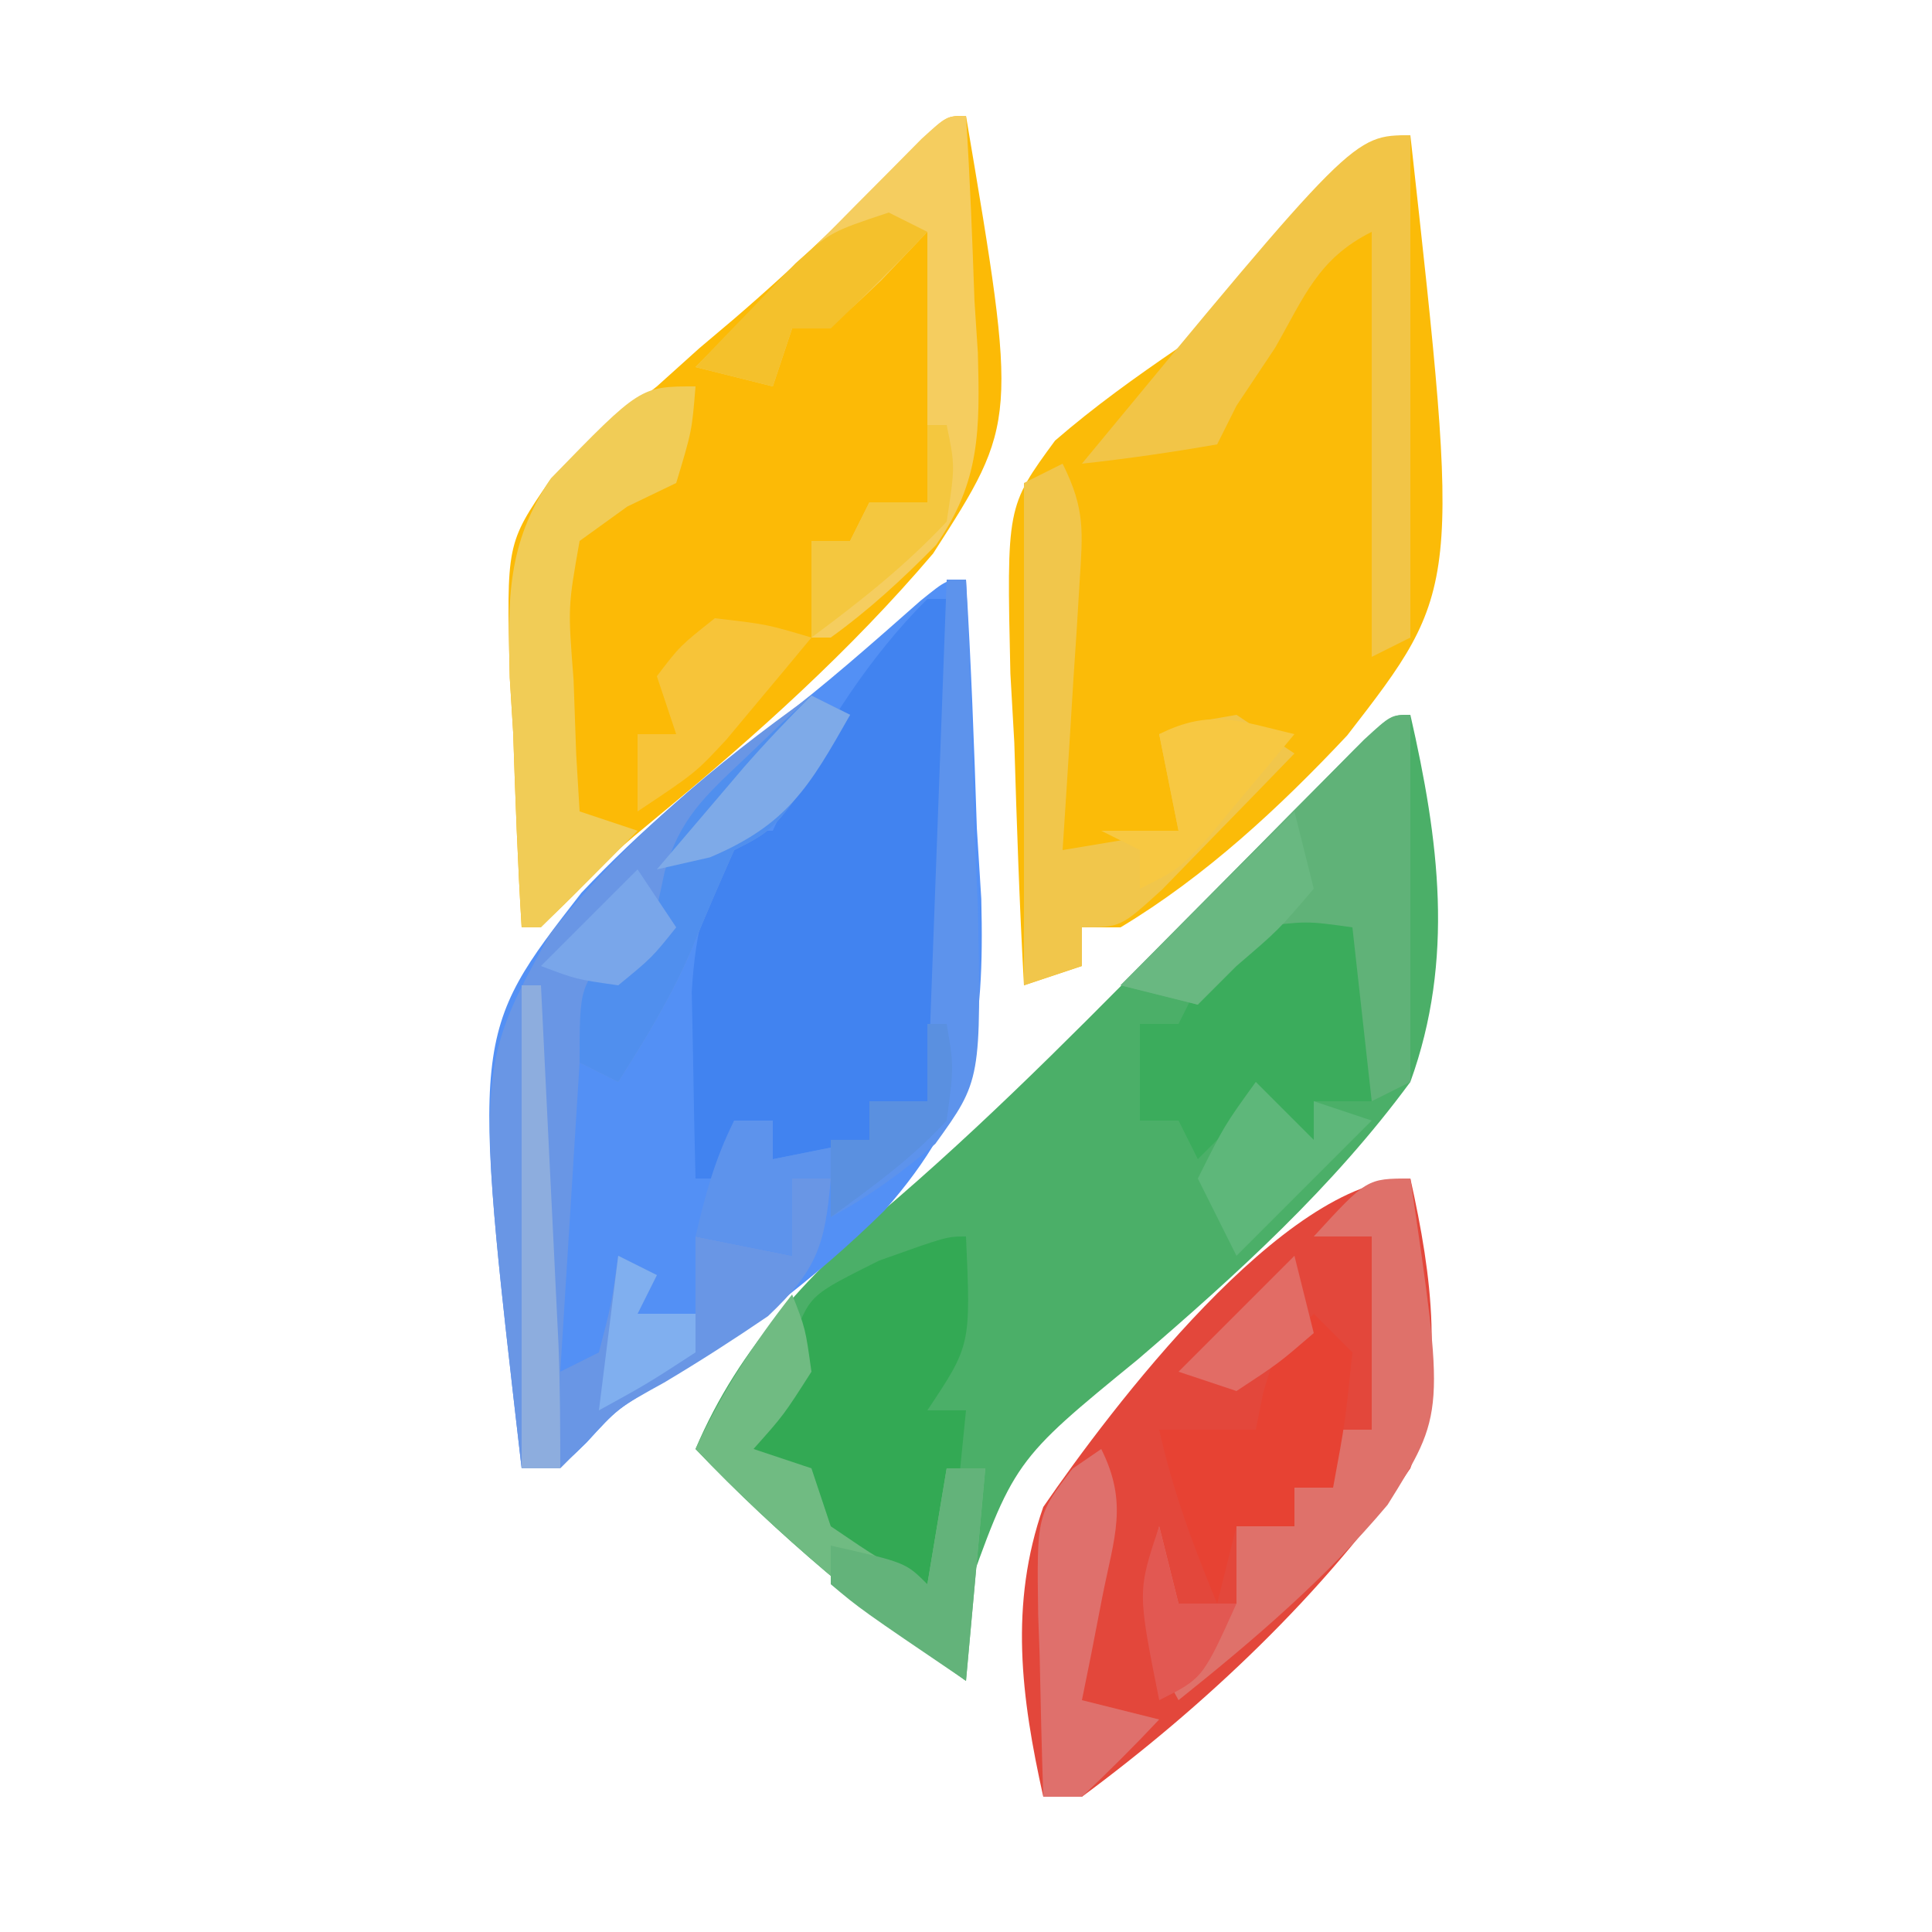
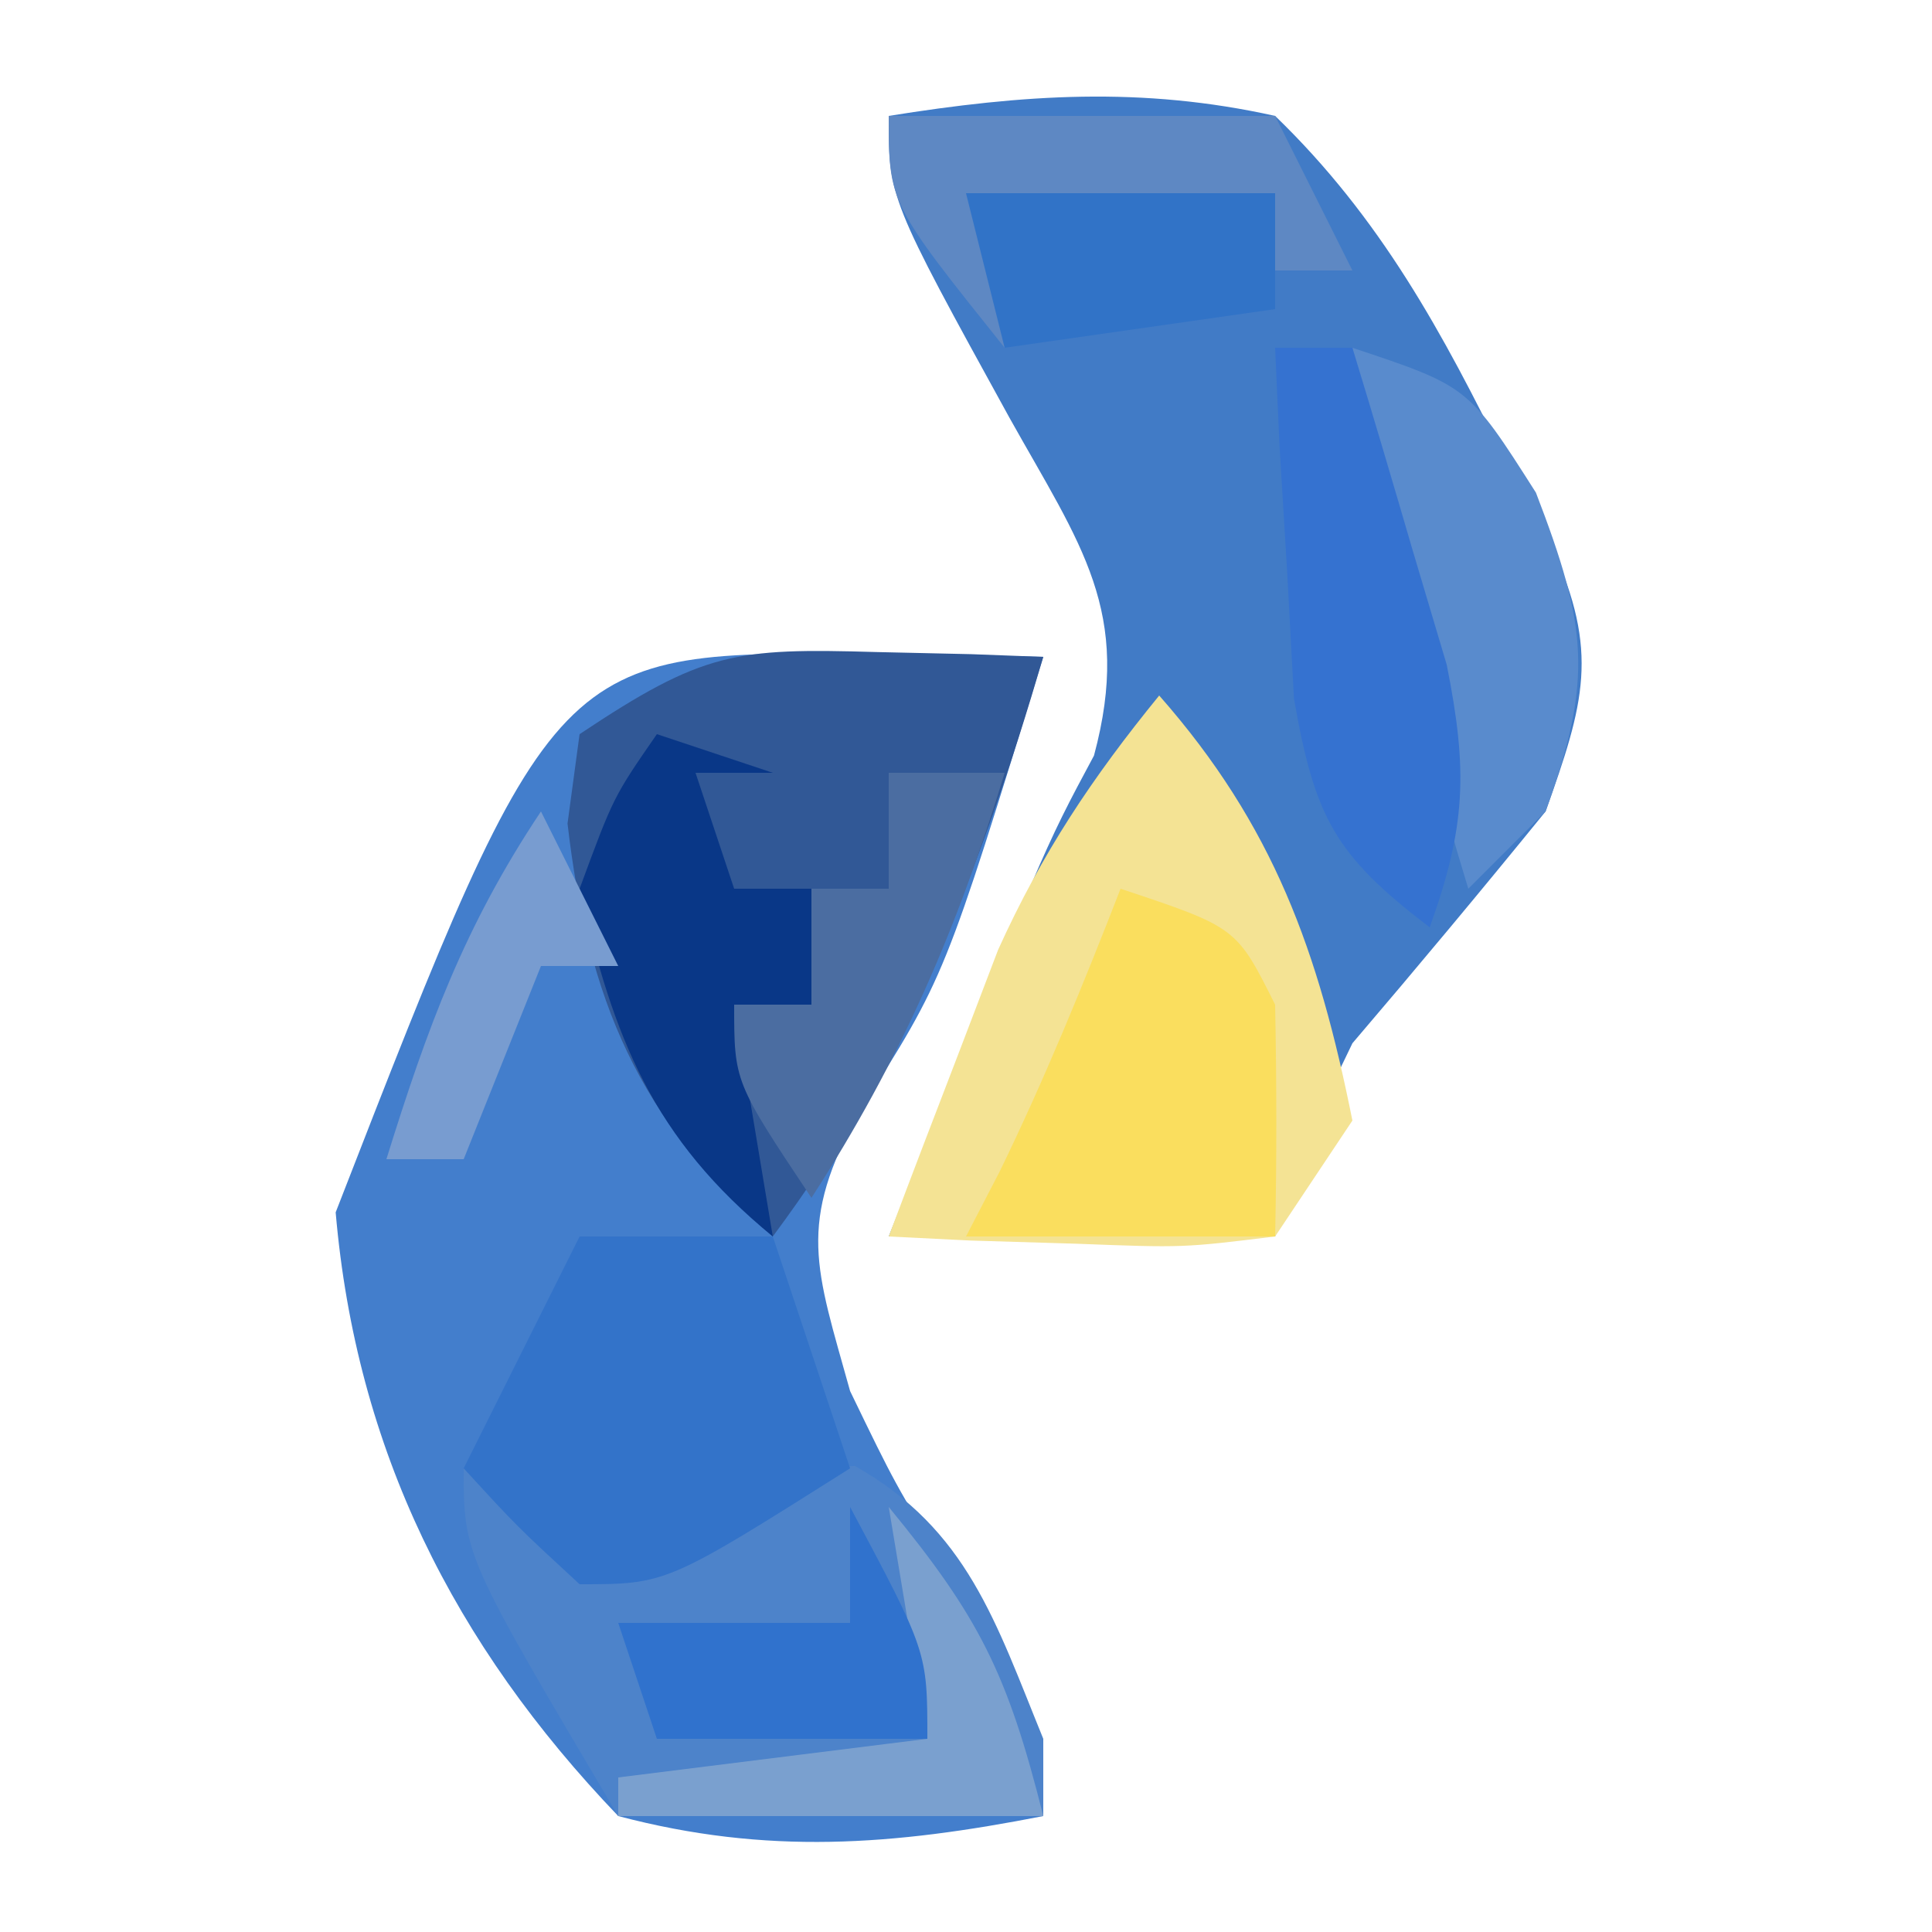
- <svg xmlns="http://www.w3.org/2000/svg" version="1.1" width="100" height="100">
-   <path d="M0 0 C1.478 6.465 2.301 12.642 0 19 C-4.019 24.465 -8.963 28.944 -14.086 33.348 C-20.535 38.617 -20.535 38.617 -23.191 46.148 C-23.128 47.419 -23.065 48.69 -23 50 C-28.096 46.319 -32.66 42.557 -37 38 C-34.728 32.629 -30.893 28.68 -26.504 24.984 C-21.082 20.288 -16.095 15.167 -11.062 10.062 C-9.181 8.155 -7.297 6.25 -5.41 4.348 C-4.587 3.512 -3.763 2.677 -2.914 1.817 C-1 0 -1 0 0 0 Z " fill="#4BAF68" transform="translate(73,37)" />
-   <path d="M0 0 C0.264 4.29 0.422 8.579 0.562 12.875 C0.638 14.079 0.713 15.283 0.791 16.523 C0.959 23.403 0.408 27.408 -4.23 32.668 C-7.842 36.219 -11.715 39.141 -16.055 41.746 C-18.056 42.935 -18.056 42.935 -19.633 44.66 C-21 46 -21 46 -23 46 C-25.6 23.531 -25.6 23.531 -19.906 16.211 C-16.855 12.984 -13.529 10.162 -9.98 7.499 C-7.324 5.488 -4.847 3.294 -2.35 1.091 C-1 0 -1 0 0 0 Z " fill="#5390F5" transform="translate(50,30)" />
-   <path d="M0 0 C2.602 23.484 2.602 23.484 -3.27 31.066 C-6.767 34.79 -10.605 38.357 -15 41 C-15.66 41 -16.32 41 -17 41 C-17 41.66 -17 42.32 -17 43 C-18.485 43.495 -18.485 43.495 -20 44 C-20.234 39.813 -20.375 35.629 -20.5 31.438 C-20.567 30.256 -20.634 29.075 -20.703 27.857 C-20.897 19.223 -20.897 19.223 -18.392 15.807 C-16.347 14.037 -14.232 12.525 -12 11 C-10.923 9.998 -9.869 8.969 -8.848 7.91 C-7.469 6.501 -7.469 6.501 -6.062 5.062 C-5.582 4.569 -5.102 4.076 -4.607 3.568 C-1.098 0 -1.098 0 0 0 Z " fill="#FBBB08" transform="translate(73,7)" />
-   <path d="M0 0 C2.677 15.833 2.677 15.833 -1.702 22.649 C-5.968 27.666 -10.824 32.021 -15.894 36.211 C-18.074 38.011 -18.074 38.011 -20.208 40.227 C-22 42 -22 42 -23 42 C-23.205 38.647 -23.328 35.295 -23.438 31.938 C-23.496 30.995 -23.555 30.052 -23.615 29.08 C-23.784 22.149 -23.784 22.149 -21.551 18.877 C-19.786 17.099 -17.977 15.536 -16 14 C-15.278 13.35 -14.556 12.701 -13.812 12.031 C-13.214 11.526 -12.616 11.021 -12 10.5 C-8.608 7.584 -5.453 4.504 -2.348 1.285 C-1 0 -1 0 0 0 Z " fill="#FCBA06" transform="translate(50,6)" />
-   <path d="M0 0 C1.149 5.159 1.763 9.958 0 15 C-4.449 21.469 -10.694 27.335 -17 32 C-17.66 32 -18.32 32 -19 32 C-20.149 26.841 -20.763 22.042 -19 17 C-15.542 11.973 -6.525 0 0 0 Z " fill="#E3473B" transform="translate(73,61)" />
-   <path d="M0 0 C0.33 0 0.66 0 1 0 C1.029 3.583 1.047 7.167 1.062 10.75 C1.071 11.766 1.079 12.782 1.088 13.828 C1.091 14.808 1.094 15.787 1.098 16.797 C1.103 17.698 1.108 18.598 1.114 19.526 C1.008 21.834 0.651 23.791 0 26 C-0.99 26 -1.98 26 -3 26 C-3 26.66 -3 27.32 -3 28 C-4.65 28.33 -6.3 28.66 -8 29 C-8 28.34 -8 27.68 -8 27 C-8.66 27 -9.32 27 -10 27 C-10.33 27.99 -10.66 28.98 -11 30 C-11.33 30 -11.66 30 -12 30 C-12.054 27.938 -12.093 25.875 -12.125 23.812 C-12.148 22.664 -12.171 21.515 -12.195 20.332 C-12.005 17.083 -11.394 14.913 -10 12 C-9.34 12 -8.68 12 -8 12 C-7.753 11.464 -7.505 10.928 -7.25 10.375 C-5.251 6.577 -3.041 3.041 0 0 Z " fill="#4183F0" transform="translate(48,31)" />
-   <path d="M0 0 C0.66 0.33 1.32 0.66 2 1 C-1.75 6.875 -1.75 6.875 -4 8 C-4.755 9.706 -5.504 11.415 -6.203 13.145 C-7.247 15.574 -8.582 17.772 -10 20 C-10.66 19.67 -11.32 19.34 -12 19 C-12.33 24.28 -12.66 29.56 -13 35 C-12.01 34.505 -12.01 34.505 -11 34 C-10.344 31.473 -10.344 31.473 -10 29 C-9.34 29.33 -8.68 29.66 -8 30 C-8.33 30.66 -8.66 31.32 -9 32 C-8.01 32 -7.02 32 -6 32 C-6 30.68 -6 29.36 -6 28 C-4.35 28.33 -2.7 28.66 -1 29 C-1 27.68 -1 26.36 -1 25 C-0.34 25 0.32 25 1 25 C0.714 28.428 0.294 29.722 -2.25 32.125 C-4.007 33.323 -5.798 34.475 -7.625 35.562 C-10.013 36.879 -10.013 36.879 -11.688 38.688 C-12.121 39.121 -12.554 39.554 -13 40 C-13.66 40 -14.32 40 -15 40 C-17.393 19.318 -17.393 19.318 -13.528 12.344 C-9.673 7.506 -5.027 3.579 0 0 Z " fill="#6996E5" transform="translate(42,36)" />
-   <path d="M0 0 C0.25 5.625 0.25 5.625 -2 9 C-1.34 9 -0.68 9 0 9 C-0.33 12.3 -0.66 15.6 -1 19 C-7.875 15.375 -7.875 15.375 -9 12 C-9.66 11.67 -10.32 11.34 -11 11 C-10.691 10.422 -10.381 9.845 -10.062 9.25 C-8.89 7.101 -8.89 7.101 -8.812 4.938 C-8 3 -8 3 -4.5 1.25 C-1 0 -1 0 0 0 Z " fill="#33A954" transform="translate(50,64)" />
-   <path d="M0 0 C1.178 2.357 1.044 3.526 0.879 6.133 C0.831 6.938 0.782 7.744 0.732 8.574 C0.648 9.837 0.648 9.837 0.562 11.125 C0.51 11.974 0.458 12.824 0.404 13.699 C0.274 15.8 0.138 17.9 0 20 C1.98 19.67 3.96 19.34 6 19 C5.67 17.35 5.34 15.7 5 14 C6.812 13.375 6.812 13.375 9 13 C9.99 13.66 10.98 14.32 12 15 C10.548 16.506 9.088 18.005 7.625 19.5 C6.813 20.335 6.001 21.171 5.164 22.031 C3 24 3 24 1 24 C1 24.66 1 25.32 1 26 C0.01 26.33 -0.98 26.66 -2 27 C-2 18.42 -2 9.84 -2 1 C-1.34 0.67 -0.68 0.34 0 0 Z " fill="#F1C64B" transform="translate(55,24)" />
-   <path d="M0 0 C2.375 0.312 2.375 0.312 3.375 1.312 C3.447 2.832 3.459 4.354 3.438 5.875 C3.428 6.701 3.419 7.528 3.41 8.379 C3.399 9.017 3.387 9.655 3.375 10.312 C2.385 10.312 1.395 10.312 0.375 10.312 C0.375 10.973 0.375 11.633 0.375 12.312 C-1.625 11.312 -1.625 11.312 -2.625 10.312 C-3.615 11.303 -4.605 12.293 -5.625 13.312 C-5.955 12.652 -6.285 11.992 -6.625 11.312 C-7.285 11.312 -7.945 11.312 -8.625 11.312 C-8.625 9.662 -8.625 8.012 -8.625 6.312 C-7.965 6.312 -7.305 6.312 -6.625 6.312 C-6.295 5.652 -5.965 4.992 -5.625 4.312 C-3.321 0.395 -3.321 0.395 0 0 Z " fill="#3BAC5C" transform="translate(67.625,46.6875)" />
-   <path d="M0 0 C0 8.58 0 17.16 0 26 C-0.66 26.33 -1.32 26.66 -2 27 C-2 19.74 -2 12.48 -2 5 C-4.772 6.386 -5.481 8.341 -7 11 C-7.99 12.485 -7.99 12.485 -9 14 C-9.33 14.66 -9.66 15.32 -10 16 C-12.322 16.407 -14.657 16.744 -17 17 C-2.957 0 -2.957 0 0 0 Z " fill="#F2C547" transform="translate(73,7)" />
-   <path d="M0 0 C0 6.27 0 12.54 0 19 C-0.66 19.33 -1.32 19.66 -2 20 C-2.33 17.03 -2.66 14.06 -3 11 C-5.374 10.666 -5.374 10.666 -8 11 C-9.843 12.9 -9.843 12.9 -11 15 C-12.32 14.67 -13.64 14.34 -15 14 C-12.692 11.663 -10.378 9.331 -8.062 7 C-7.403 6.332 -6.744 5.665 -6.064 4.977 C-5.436 4.345 -4.808 3.713 -4.16 3.062 C-3.579 2.476 -2.998 1.889 -2.399 1.285 C-1 0 -1 0 0 0 Z " fill="#60B278" transform="translate(73,37)" />
-   <path d="M0 0 C0.205 3.187 0.328 6.371 0.438 9.562 C0.496 10.458 0.555 11.353 0.615 12.275 C0.716 16.21 0.756 18.923 -1.554 22.214 C-3.291 23.976 -4.995 25.553 -7 27 C-7.33 27 -7.66 27 -8 27 C-8 25.35 -8 23.7 -8 22 C-7.34 22 -6.68 22 -6 22 C-5.67 21.34 -5.34 20.68 -5 20 C-4.01 20 -3.02 20 -2 20 C-2 15.38 -2 10.76 -2 6 C-2.784 6.825 -3.567 7.65 -4.375 8.5 C-7 11 -7 11 -9 11 C-9.33 11.99 -9.66 12.98 -10 14 C-11.32 13.67 -12.64 13.34 -14 13 C-11.857 10.83 -9.711 8.664 -7.562 6.5 C-6.645 5.57 -6.645 5.57 -5.709 4.621 C-5.126 4.035 -4.542 3.448 -3.941 2.844 C-3.132 2.027 -3.132 2.027 -2.307 1.193 C-1 0 -1 0 0 0 Z " fill="#F5CD5F" transform="translate(50,6)" />
-   <path d="M0 0 C-0.188 2.312 -0.188 2.312 -1 5 C-1.835 5.402 -2.671 5.804 -3.531 6.219 C-4.346 6.807 -5.161 7.394 -6 8 C-6.606 11.424 -6.606 11.424 -6.312 15.188 C-6.245 17.096 -6.245 17.096 -6.176 19.043 C-6.118 20.019 -6.06 20.995 -6 22 C-5.01 22.33 -4.02 22.66 -3 23 C-4.645 24.688 -6.313 26.354 -8 28 C-8.33 28 -8.66 28 -9 28 C-9.205 24.647 -9.328 21.295 -9.438 17.938 C-9.496 16.995 -9.555 16.052 -9.615 15.08 C-9.713 11.057 -9.783 8.158 -7.481 4.754 C-2.861 0 -2.861 0 0 0 Z " fill="#F1CC56" transform="translate(36,20)" />
-   <path d="M0 0 C1.79 12.131 1.79 12.131 -1.178 16.888 C-4.385 20.709 -8.112 23.893 -12 27 C-13.946 23.525 -14.076 21.875 -13 18 C-12.67 19.32 -12.34 20.64 -12 22 C-11.01 22 -10.02 22 -9 22 C-9 20.68 -9 19.36 -9 18 C-8.01 18 -7.02 18 -6 18 C-6 17.34 -6 16.68 -6 16 C-5.34 16 -4.68 16 -4 16 C-4 15.01 -4 14.02 -4 13 C-3.34 13 -2.68 13 -2 13 C-2 9.7 -2 6.4 -2 3 C-2.99 3 -3.98 3 -5 3 C-2.25 0 -2.25 0 0 0 Z " fill="#DF716A" transform="translate(73,61)" />
-   <path d="M0 0 C0.33 0 0.66 0 1 0 C1.204 4.374 1.328 8.747 1.438 13.125 C1.496 14.363 1.555 15.6 1.615 16.875 C1.785 25.91 1.785 25.91 -0.589 29.206 C-2.328 30.696 -3.992 31.908 -6 33 C-6 32.34 -6 31.68 -6 31 C-6.66 31 -7.32 31 -8 31 C-8 32.32 -8 33.64 -8 35 C-9.65 34.67 -11.3 34.34 -13 34 C-12.494 31.831 -12 30 -11 28 C-10.34 28 -9.68 28 -9 28 C-9 28.66 -9 29.32 -9 30 C-7.35 29.67 -5.7 29.34 -4 29 C-4 28.34 -4 27.68 -4 27 C-3.01 27 -2.02 27 -1 27 C-0.67 18.09 -0.34 9.18 0 0 Z " fill="#5D93EC" transform="translate(49,30)" />
-   <path d="M0 0 C0.688 1.75 0.688 1.75 1 4 C-0.438 6.25 -0.438 6.25 -2 8 C-1.01 8.33 -0.02 8.66 1 9 C1.33 9.99 1.66 10.98 2 12 C4.498 13.699 4.498 13.699 7 15 C7.33 13.02 7.66 11.04 8 9 C8.66 9 9.32 9 10 9 C9.67 12.63 9.34 16.26 9 20 C3.883 16.295 -0.645 12.573 -5 8 C-3.628 5.046 -2.011 2.56 0 0 Z " fill="#70BB82" transform="translate(41,67)" />
-   <path d="M0 0 C0.66 0.66 1.32 1.32 2 2 C1.625 5.625 1.625 5.625 1 9 C0.34 9 -0.32 9 -1 9 C-1 9.66 -1 10.32 -1 11 C-1.99 11 -2.98 11 -4 11 C-4.33 12.32 -4.66 13.64 -5 15 C-6.239 12.026 -7.301 9.147 -8 6 C-6.35 6 -4.7 6 -3 6 C-2.814 5.072 -2.814 5.072 -2.625 4.125 C-2 2 -2 2 0 0 Z " fill="#E74233" transform="translate(68,68)" />
-   <path d="M0 0 C0.66 0.33 1.32 0.66 2 1 C-1.75 6.875 -1.75 6.875 -4 8 C-4.755 9.706 -5.504 11.415 -6.203 13.145 C-7.247 15.574 -8.582 17.772 -10 20 C-10.66 19.67 -11.32 19.34 -12 19 C-12 15 -12 15 -10.062 13 C-9.382 12.34 -8.701 11.68 -8 11 C-7.866 10.376 -7.732 9.752 -7.594 9.109 C-6.822 6.368 -5.492 5.192 -3.438 3.25 C-2.797 2.636 -2.156 2.023 -1.496 1.391 C-1.002 0.932 -0.509 0.473 0 0 Z " fill="#508FEE" transform="translate(42,36)" />
-   <path d="M0 0 C1.407 2.815 0.667 4.569 0.062 7.625 C-0.132 8.628 -0.327 9.631 -0.527 10.664 C-0.683 11.435 -0.839 12.206 -1 13 C0.32 13.33 1.64 13.66 3 14 C1.71 15.376 0.373 16.708 -1 18 C-1.66 18 -2.32 18 -3 18 C-3.081 15.562 -3.14 13.126 -3.188 10.688 C-3.213 9.997 -3.238 9.307 -3.264 8.596 C-3.338 3.443 -3.338 3.443 -1.488 1.02 C-0.997 0.683 -0.506 0.347 0 0 Z " fill="#DF706C" transform="translate(57,75)" />
-   <path d="M0 0 C2.688 0.312 2.688 0.312 5 1 C4.067 2.129 3.129 3.253 2.188 4.375 C1.665 5.001 1.143 5.628 0.605 6.273 C-1 8 -1 8 -4 10 C-4 8.68 -4 7.36 -4 6 C-3.34 6 -2.68 6 -2 6 C-2.33 5.01 -2.66 4.02 -3 3 C-1.812 1.438 -1.812 1.438 0 0 Z " fill="#F7C439" transform="translate(37,32)" />
-   <path d="M0 0 C0.66 0.33 1.32 0.66 2 1 C0.377 2.709 -1.293 4.374 -3 6 C-3.66 6 -4.32 6 -5 6 C-5.33 6.99 -5.66 7.98 -6 9 C-7.32 8.67 -8.64 8.34 -10 8 C-8.902 6.848 -7.797 5.704 -6.688 4.562 C-6.073 3.924 -5.458 3.286 -4.824 2.629 C-3 1 -3 1 0 0 Z " fill="#F4C12C" transform="translate(46,11)" />
-   <path d="M0 0 C0.99 0.99 1.98 1.98 3 3 C3 2.34 3 1.68 3 1 C3.99 1.33 4.98 1.66 6 2 C3.69 4.31 1.38 6.62 -1 9 C-1.66 7.68 -2.32 6.36 -3 5 C-1.625 2.25 -1.625 2.25 0 0 Z " fill="#5EB77A" transform="translate(65,56)" />
-   <path d="M0 0 C0.33 0 0.66 0 1 0 C1.168 3.417 1.334 6.833 1.5 10.25 C1.572 11.702 1.572 11.702 1.645 13.184 C1.69 14.118 1.735 15.053 1.781 16.016 C1.823 16.874 1.865 17.733 1.908 18.618 C1.99 20.744 2 22.873 2 25 C1.34 25 0.68 25 0 25 C0 16.75 0 8.5 0 0 Z " fill="#8DADDE" transform="translate(27,51)" />
-   <path d="M0 0 C-0.954 1.149 -1.914 2.294 -2.875 3.438 C-3.409 4.076 -3.942 4.714 -4.492 5.371 C-6 7 -6 7 -8 8 C-8 7.34 -8 6.68 -8 6 C-8.66 5.67 -9.32 5.34 -10 5 C-8.68 5 -7.36 5 -6 5 C-6.33 3.35 -6.66 1.7 -7 0 C-4.333 -1.333 -2.833 -0.671 0 0 Z " fill="#F7C842" transform="translate(67,38)" />
-   <path d="M0 0 C0.66 0 1.32 0 2 0 C1.67 3.63 1.34 7.26 1 11 C-4.469 7.289 -4.469 7.289 -6 6 C-6 5.34 -6 4.68 -6 4 C-2.125 4.875 -2.125 4.875 -1 6 C-0.67 4.02 -0.34 2.04 0 0 Z " fill="#63B37A" transform="translate(49,76)" />
-   <path d="M0 0 C0.33 1.32 0.66 2.64 1 4 C-0.812 6.125 -0.812 6.125 -3 8 C-3.66 8.66 -4.32 9.32 -5 10 C-6.32 9.67 -7.64 9.34 -9 9 C-6.03 6.03 -3.06 3.06 0 0 Z " fill="#69B881" transform="translate(67,42)" />
-   <path d="M0 0 C0.66 0.33 1.32 0.66 2 1 C-0.105 4.725 -1.243 6.68 -5.25 8.375 C-6.611 8.684 -6.611 8.684 -8 9 C-7.043 7.874 -6.084 6.749 -5.125 5.625 C-4.591 4.999 -4.058 4.372 -3.508 3.727 C-2.386 2.442 -1.206 1.206 0 0 Z " fill="#7EAAE8" transform="translate(42,36)" />
-   <path d="M0 0 C0.33 0 0.66 0 1 0 C1.438 2.125 1.438 2.125 1 5 C-1.127 7.276 -3.502 9.146 -6 11 C-6 9.35 -6 7.7 -6 6 C-5.34 6 -4.68 6 -4 6 C-3.67 5.34 -3.34 4.68 -3 4 C-2.01 4 -1.02 4 0 4 C0 2.68 0 1.36 0 0 Z " fill="#F4C73F" transform="translate(48,22)" />
-   <path d="M0 0 C0.33 0 0.66 0 1 0 C1.375 2.188 1.375 2.188 1 5 C-0.84 6.99 -2.792 8.39 -5 10 C-5 8.68 -5 7.36 -5 6 C-4.34 6 -3.68 6 -3 6 C-3 5.34 -3 4.68 -3 4 C-2.01 4 -1.02 4 0 4 C0 2.68 0 1.36 0 0 Z " fill="#5A90E0" transform="translate(48,53)" />
-   <path d="M0 0 C0.33 1.32 0.66 2.64 1 4 C1.99 4 2.98 4 4 4 C2.25 7.875 2.25 7.875 0 9 C-1.125 3.375 -1.125 3.375 0 0 Z " fill="#E25852" transform="translate(60,79)" />
-   <path d="M0 0 C0.33 1.32 0.66 2.64 1 4 C-0.812 5.562 -0.812 5.562 -3 7 C-3.99 6.67 -4.98 6.34 -6 6 C-4.02 4.02 -2.04 2.04 0 0 Z " fill="#E26C65" transform="translate(67,65)" />
-   <path d="M0 0 C0.66 0.99 1.32 1.98 2 3 C0.75 4.562 0.75 4.562 -1 6 C-3.188 5.688 -3.188 5.688 -5 5 C-3.35 3.35 -1.7 1.7 0 0 Z " fill="#79A6EA" transform="translate(33,45)" />
-   <path d="M0 0 C0.66 0.33 1.32 0.66 2 1 C1.67 1.66 1.34 2.32 1 3 C1.99 3 2.98 3 4 3 C4 3.66 4 4.32 4 5 C1.5 6.625 1.5 6.625 -1 8 C-0.67 5.36 -0.34 2.72 0 0 Z " fill="#80AFEF" transform="translate(32,65)" />
+ <svg xmlns="http://www.w3.org/2000/svg" version="1.1" width="50" height="50">
+   <path d="M0 0 C1.226 0.014 1.226 0.014 2.477 0.027 C3.416 0.045 3.416 0.045 4.375 0.062 C1.83 8.348 1.83 8.348 -0.375 11.812 C-2.011 14.757 -1.515 15.863 -0.625 19.062 C0.538 21.467 0.538 21.467 1.938 23.75 C4.375 27.859 4.375 27.859 4.375 30.062 C0.488 30.822 -2.771 31.079 -6.625 30.062 C-10.882 25.62 -13.409 20.572 -13.938 14.438 C-8.277 -0.118 -8.277 -0.118 0 0 Z " fill="#437ECC" transform="translate(22.625,16.9375)" />
+   <path d="M0 0 C3.478 -0.557 6.544 -0.769 10 0 C12.728 2.634 14.341 5.616 16 9 C16.383 9.709 16.766 10.418 17.16 11.148 C18.397 13.874 18.002 15.195 17 18 C15.358 20.021 13.691 22.02 12 24 C10.695 26.712 10.695 26.712 10 29 C6.7 29 3.4 29 0 29 C4 19 4 19 5.312 16.555 C6.315 12.831 4.971 11.114 3.125 7.812 C0 2.13 0 2.13 0 0 Z " fill="#417BC6" transform="translate(23,3)" />
+   <path d="M0 0 C1.212 0.027 1.212 0.027 2.449 0.055 C3.372 0.089 3.372 0.089 4.312 0.125 C2.655 5.774 0.835 10.388 -2.688 15.125 C-6.171 12.116 -7.472 8.979 -8 4.438 C-7.897 3.674 -7.794 2.911 -7.688 2.125 C-4.484 -0.011 -3.668 -0.106 0 0 Z " fill="#315896" transform="translate(22.6875,16.875)" />
+   <path d="M0 0 C2.961 3.365 4.124 6.621 5 11 C4.01 12.485 4.01 12.485 3 14 C0.617 14.293 0.617 14.293 -2.125 14.188 C-3.035 14.16 -3.945 14.133 -4.883 14.105 C-5.581 14.071 -6.28 14.036 -7 14 C-6.404 12.414 -5.798 10.831 -5.188 9.25 C-4.683 7.927 -4.683 7.927 -4.168 6.578 C-3.032 4.07 -1.735 2.127 0 0 Z " fill="#F4E394" transform="translate(30,18)" />
+   <path d="M0 0 C0.99 0.33 1.98 0.66 3 1 C3 1.66 3 2.32 3 3 C3.743 2.484 4.485 1.969 5.25 1.438 C8 0 8 0 10.125 -0.062 C13.042 1.59 13.765 3.975 15 7 C15 7.66 15 8.32 15 9 C11.37 9 7.74 9 4 9 C0 2.25 0 2.25 0 0 Z " fill="#4D83CA" transform="translate(12,38)" />
+   <path d="M0 0 C1.65 0 3.3 0 5 0 C5.66 1.98 6.32 3.96 7 6 C2.25 9 2.25 9 0 9 C-1.625 7.5 -1.625 7.5 -3 6 C-2 4 -1 2 0 0 Z " fill="#3373C9" transform="translate(15,32)" />
+   <path d="M0 0 C3 1 3 1 4 3 C4.04 5 4.043 7 4 9 C1.36 9 -1.28 9 -4 9 C-3.711 8.443 -3.422 7.886 -3.125 7.312 C-1.959 4.915 -0.966 2.484 0 0 Z " fill="#FADE5E" transform="translate(29,23)" />
+   <path d="M0 0 C3 1 3 1 4.75 3.75 C6.08 7.209 6.239 8.568 5 12 C4.34 12.66 3.68 13.32 3 14 C1.57 9.328 0.596 4.869 0 0 Z " fill="#598BCD" transform="translate(35,9)" />
+   <path d="M0 0 C0.99 0.33 1.98 0.66 3 1 C2.34 1 1.68 1 1 1 C1.33 1.99 1.66 2.98 2 4 C2.99 4 3.98 4 5 4 C4.67 4.99 4.34 5.98 4 7 C3.34 7 2.68 7 2 7 C2.33 8.98 2.66 10.96 3 13 C-0.096 10.467 -1.131 7.87 -2 4 C-1.125 1.625 -1.125 1.625 0 0 Z " fill="#093787" transform="translate(17,19)" />
+   <path d="M0 0 C0.66 0 1.32 0 2 0 C2.533 1.746 3.051 3.497 3.562 5.25 C3.853 6.225 4.143 7.199 4.441 8.203 C4.992 10.962 4.938 12.391 4 15 C1.553 13.13 1.031 12.175 0.488 9.082 C0.43 8.003 0.372 6.924 0.312 5.812 C0.214 4.182 0.214 4.182 0.113 2.52 C0.076 1.688 0.039 0.857 0 0 Z " fill="#3572D0" transform="translate(33,9)" />
+   <path d="M0 0 C3.3 0 6.6 0 10 0 C10.66 1.32 11.32 2.64 12 4 C11.34 4 10.68 4 10 4 C10 3.34 10 2.68 10 2 C7.69 2.33 5.38 2.66 3 3 C3 3.99 3 4.98 3 6 C0 2.25 0 2.25 0 0 Z " fill="#5E88C3" transform="translate(23,3)" />
+   <path d="M0 0 C0.99 0 1.98 0 3 0 C1.775 4.053 0.301 7.444 -2 11 C-4 8 -4 8 -4 6 C-3.34 6 -2.68 6 -2 6 C-2 5.01 -2 4.02 -2 3 C-1.34 3 -0.68 3 0 3 C0 2.01 0 1.02 0 0 Z " fill="#4B6DA1" transform="translate(23,20)" />
+   <path d="M0 0 C2.328 2.834 3.074 4.295 4 8 C0.37 8 -3.26 8 -7 8 C-7 7.67 -7 7.34 -7 7 C-4.36 6.67 -1.72 6.34 1 6 C0.67 4.02 0.34 2.04 0 0 Z " fill="#7AA0CF" transform="translate(23,39)" />
+   <path d="M0 0 C2 3.75 2 3.75 2 6 C-0.31 6 -2.62 6 -5 6 C-5.33 5.01 -5.66 4.02 -6 3 C-4.02 3 -2.04 3 0 3 C0 2.01 0 1.02 0 0 Z " fill="#3072CD" transform="translate(22,39)" />
+   <path d="M0 0 C2.64 0 5.28 0 8 0 C8 0.99 8 1.98 8 3 C5.69 3.33 3.38 3.66 1 4 C0.67 2.68 0.34 1.36 0 0 Z " fill="#3173C7" transform="translate(25,5)" />
+   <path d="M0 0 C0.66 1.32 1.32 2.64 2 4 C1.34 4 0.68 4 0 4 C-0.66 5.65 -1.32 7.3 -2 9 C-2.66 9 -3.32 9 -4 9 C-2.941 5.597 -1.991 2.986 0 0 Z " fill="#789CD0" transform="translate(14,21)" />
</svg>
